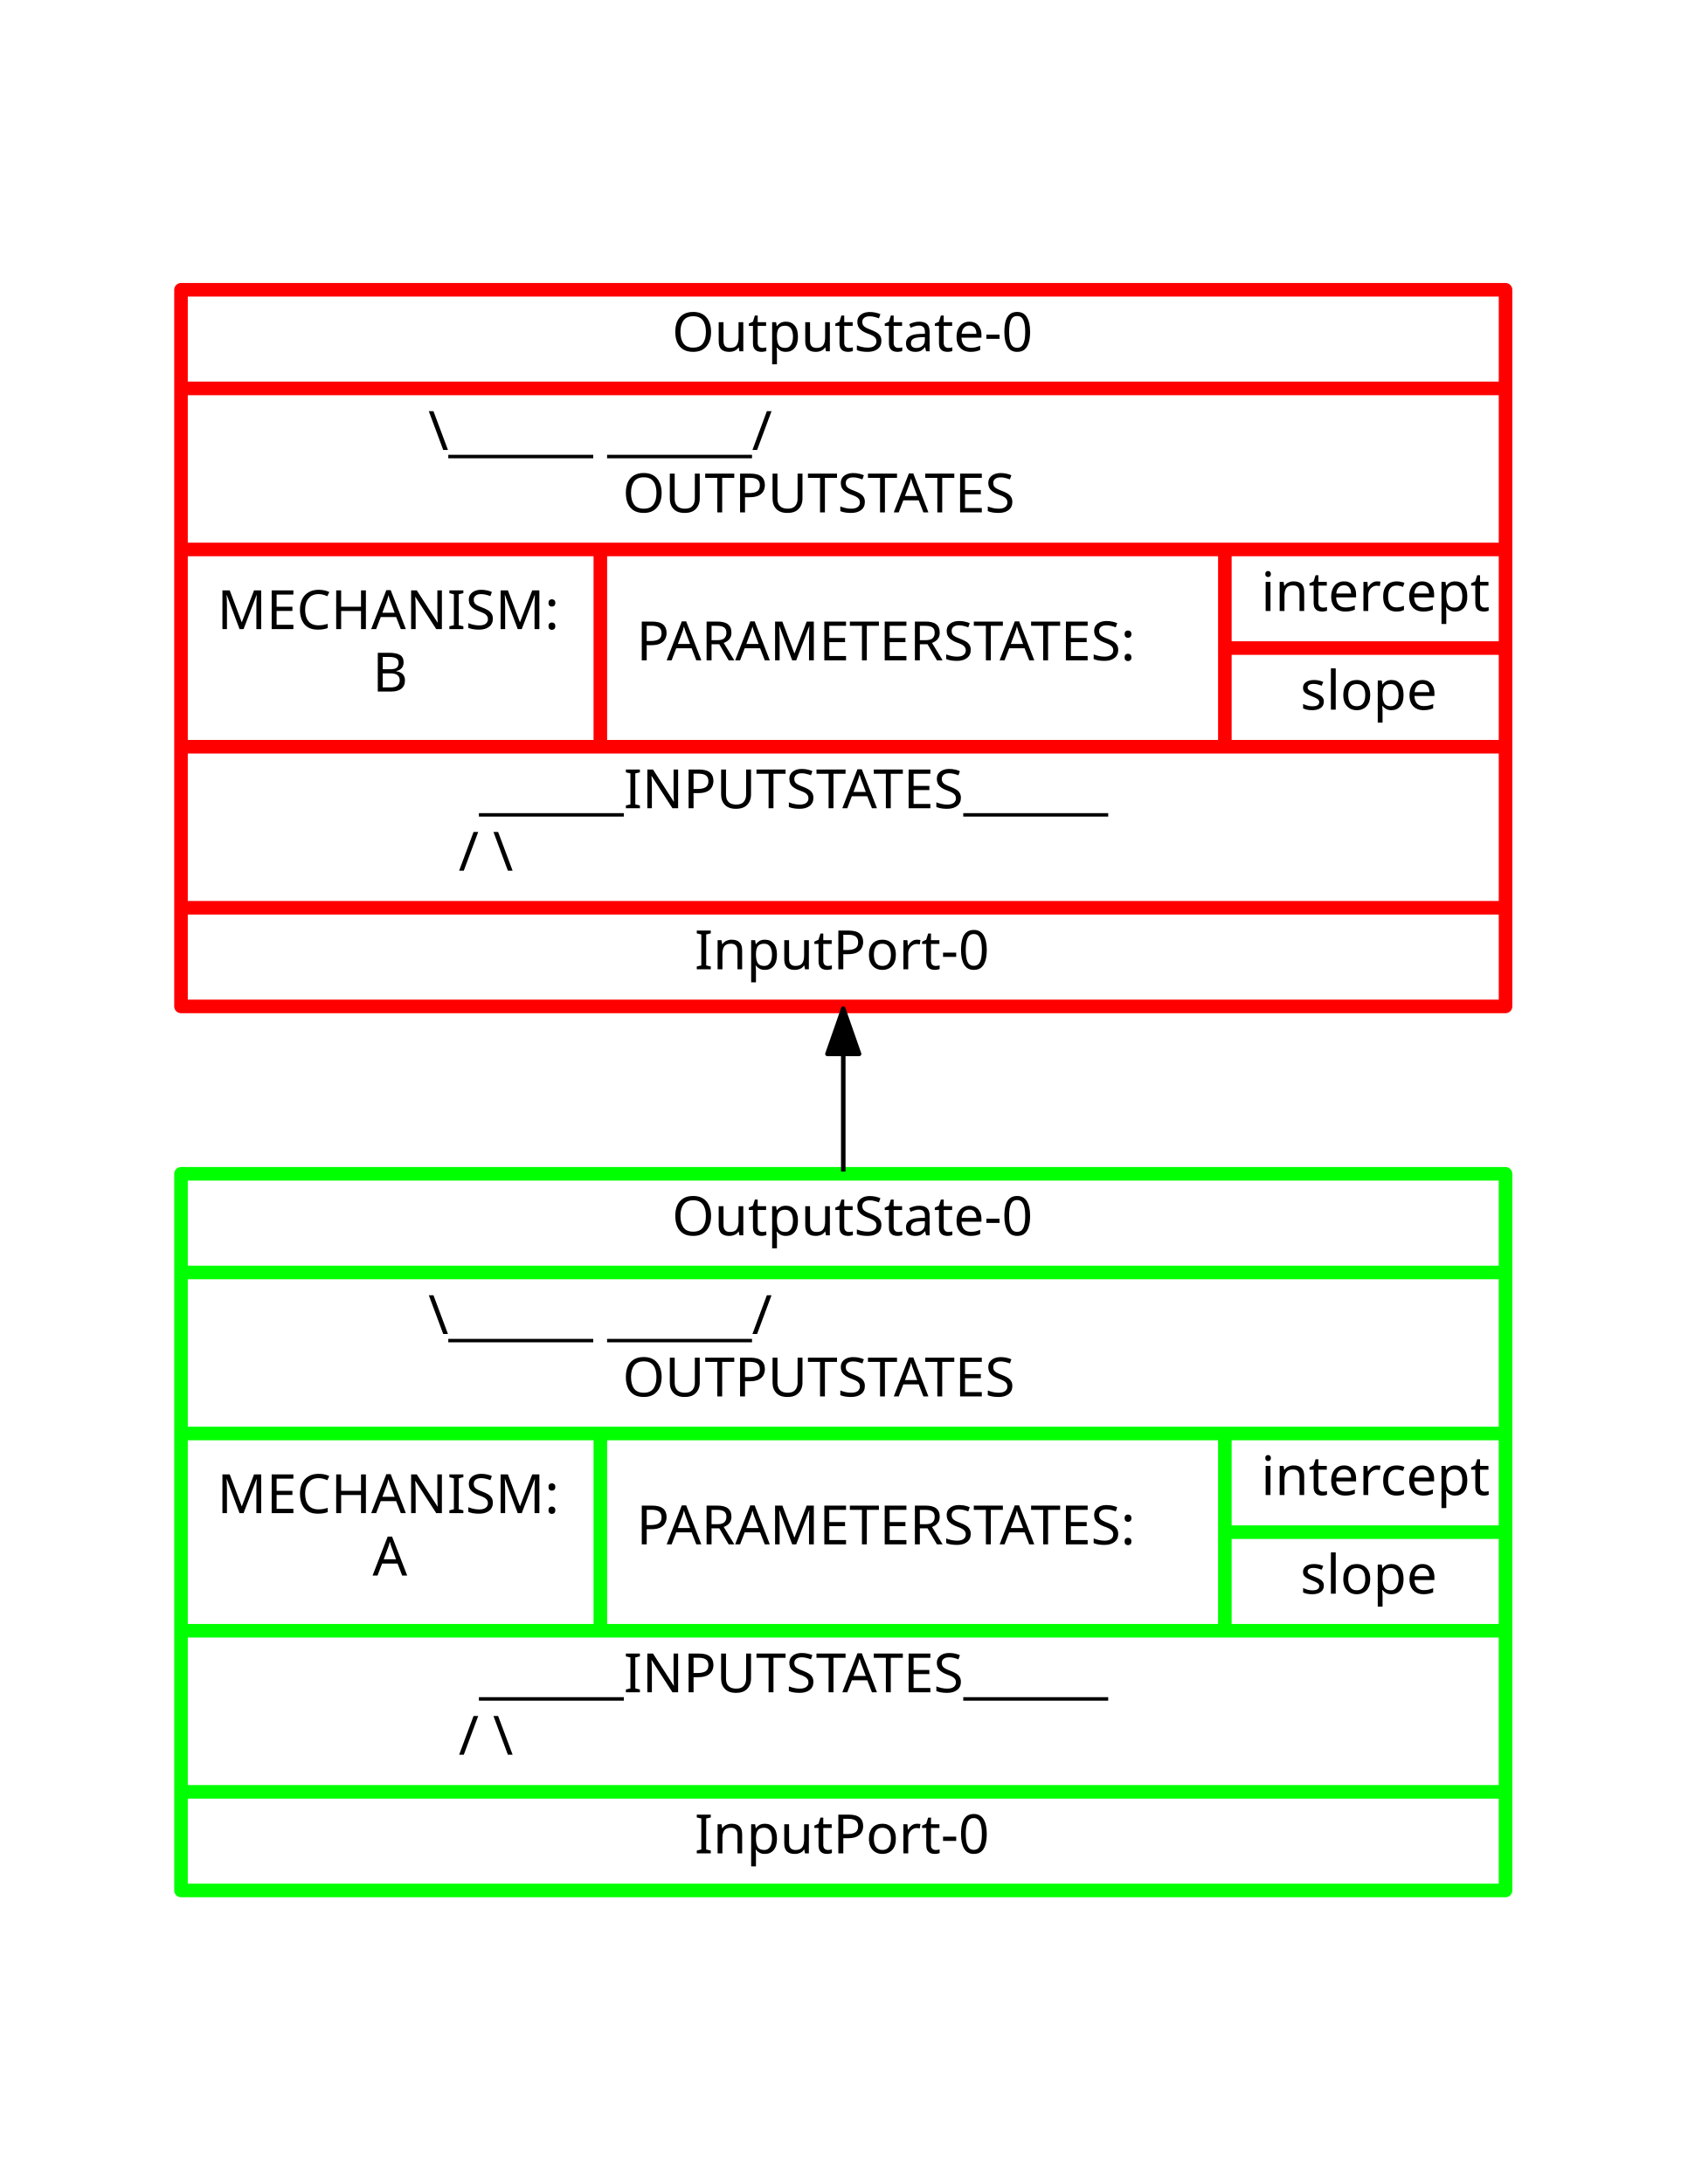
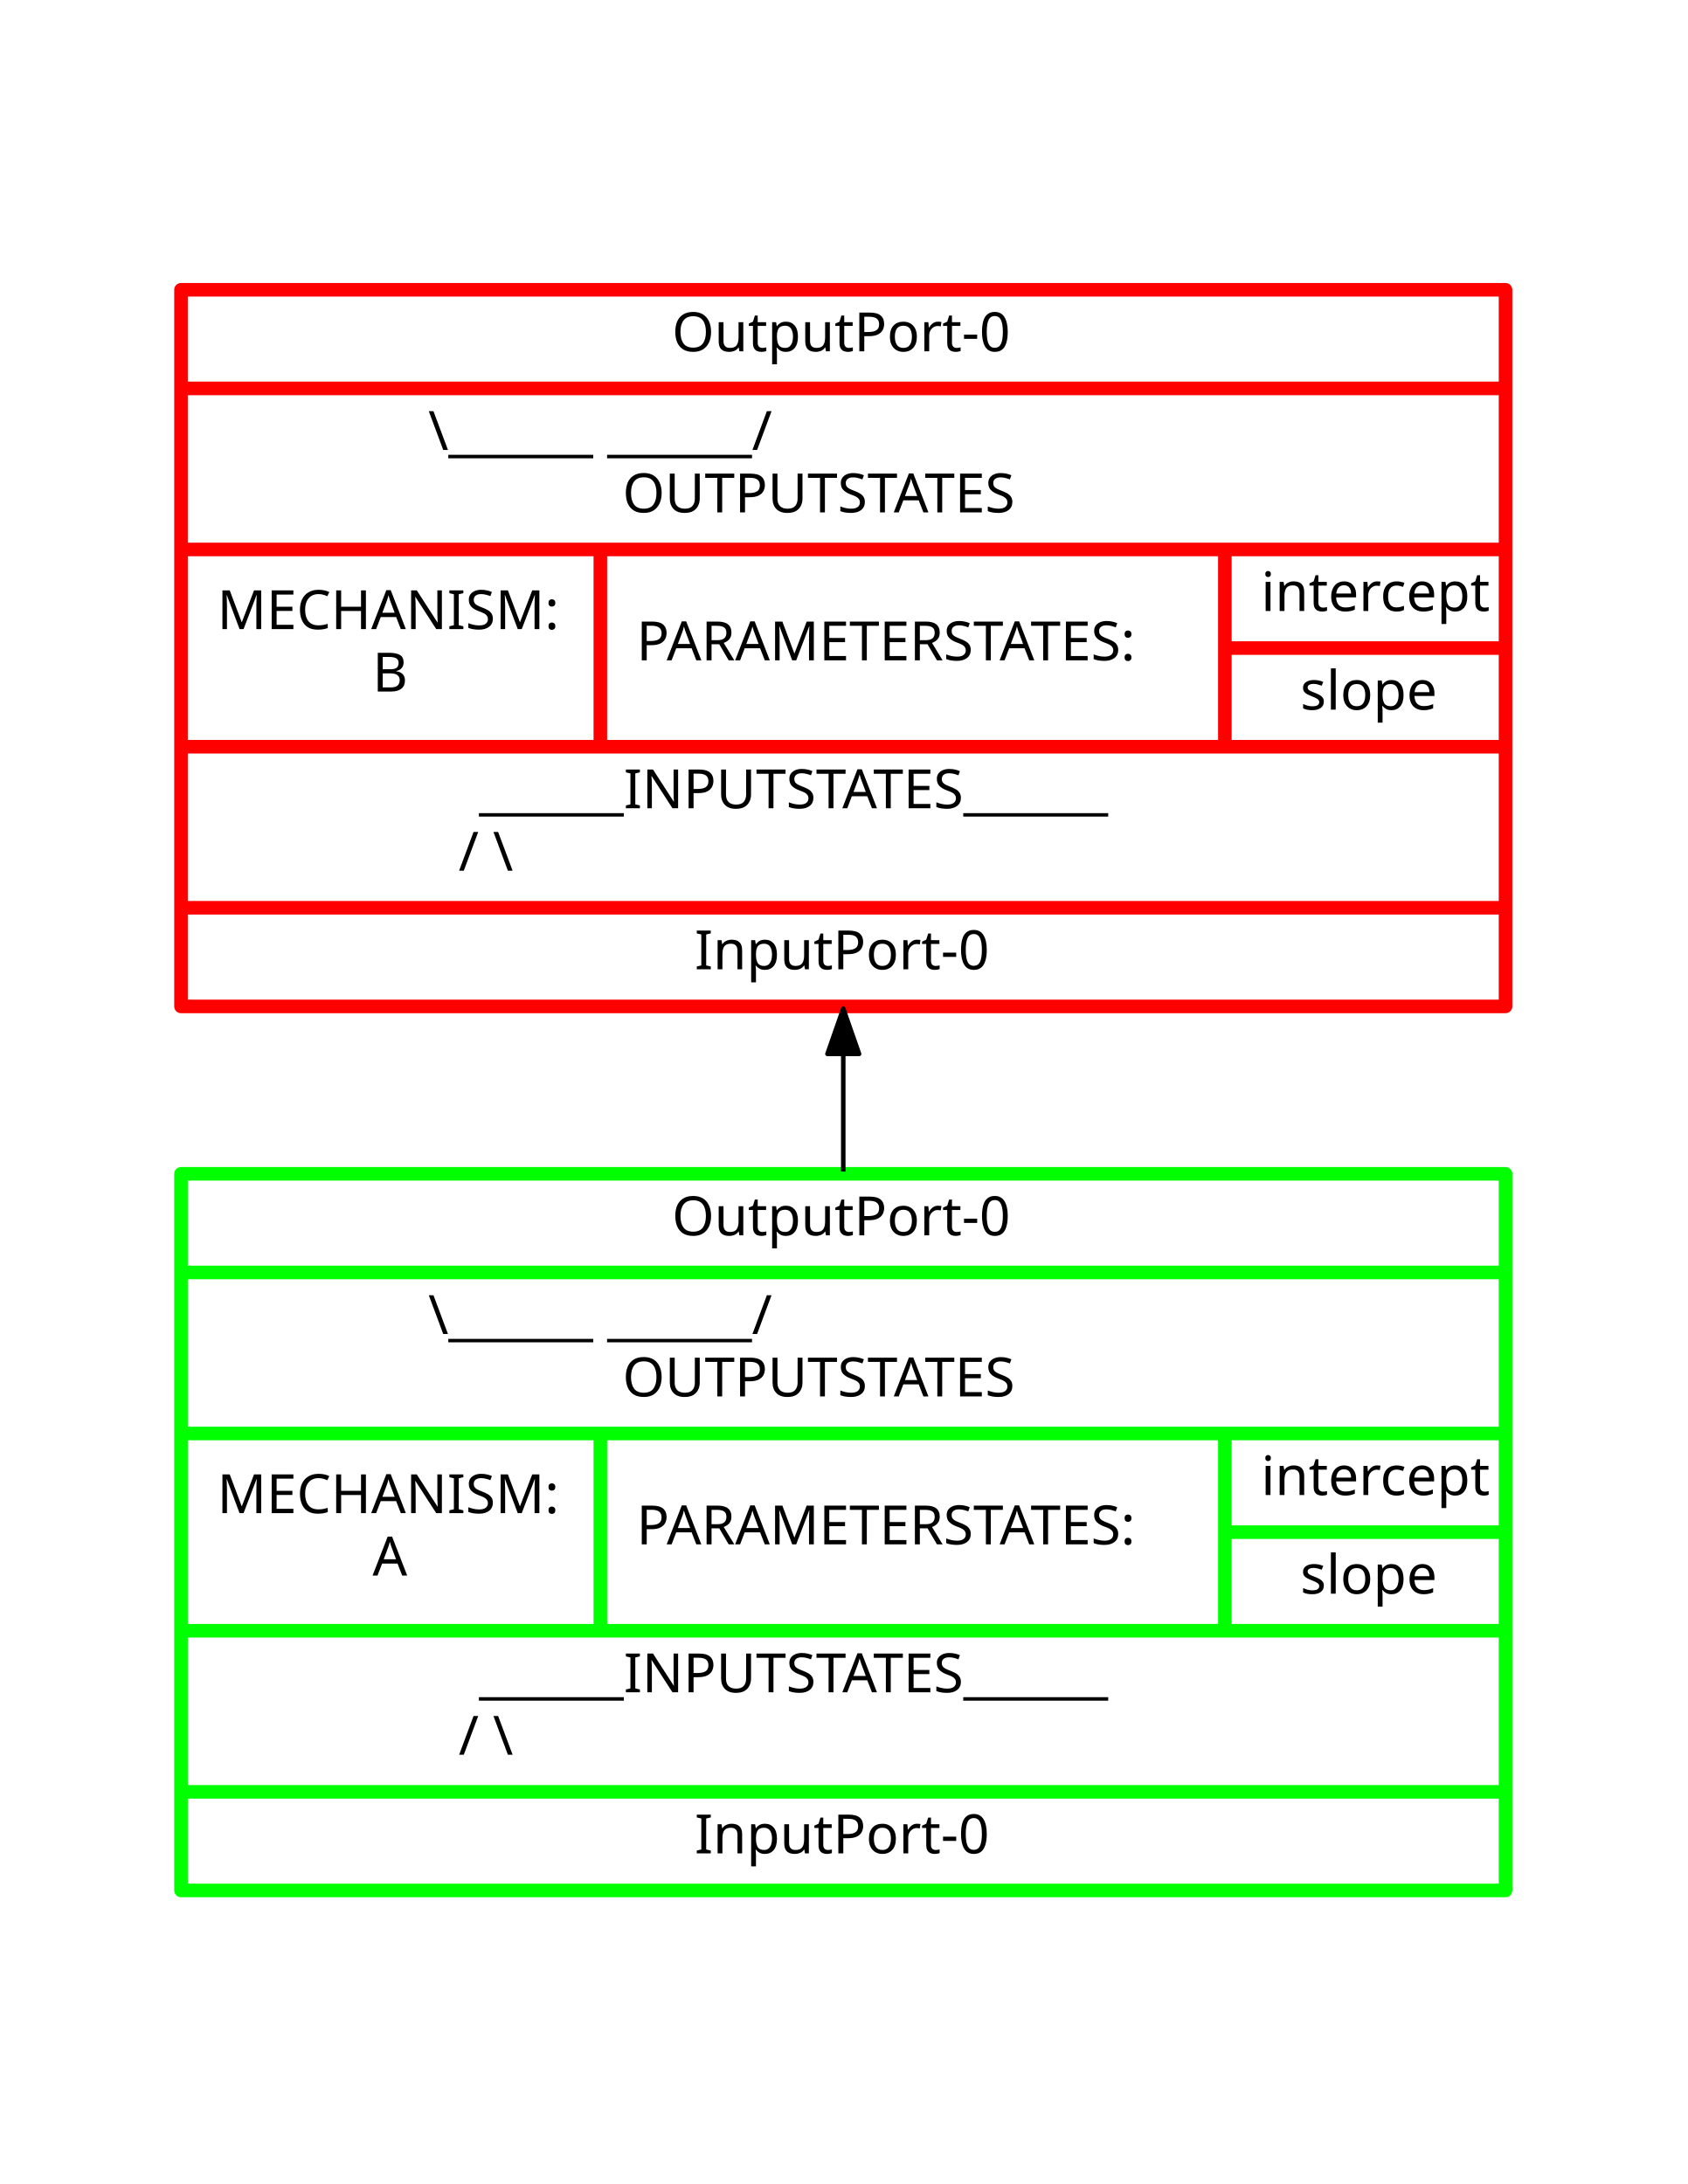
<svg xmlns="http://www.w3.org/2000/svg" viewBox="0 0 816 1056" height="1056" width="816" xml:space="preserve" id="svg2" version="1.1">
  <defs id="defs6">
    <clipPath id="clipPath20" clipPathUnits="userSpaceOnUse">
      <path id="path18" d="M 0,40 H 612 V 752 H 0 Z" />
    </clipPath>
  </defs>
  <g transform="matrix(1.333333,0,0,-1.333333,0,1056)" id="g10">
    <g id="g12" />
    <g id="g14">
      <g clip-path="url(#clipPath20)" id="g16">
        <g transform="matrix(1.640751,0,0,1.640751,65.63003,105.63)" id="g22">
          <path id="path24" style="fill:none;stroke:#00ff00;stroke-width:3;stroke-linecap:butt;stroke-linejoin:round;stroke-miterlimit:1;stroke-dasharray:none;stroke-opacity:1" d="M 0,0.5 V 158.891 H 292.711 V 0.5 Z" />
        </g>
        <g transform="matrix(1.640751,0,0,1.640751,65.63003,105.63)" id="g26">
          <text id="text30" style="font-variant:normal;font-weight:normal;font-size:12px;font-family:ArialMT;-inkscape-font-specification:ArialMT;writing-mode:lr-tb;fill:#000000;fill-opacity:1;fill-rule:nonzero;stroke:none" transform="matrix(1,0,0,-1,108.5,145.2906)">
-             <tspan id="tspan28" y="0" x="0 9.334 16.008 19.342 26.016 32.69 36.024 44.028 47.362 54.036 57.37 64.044 68.04">OutputState-0</tspan>
+             <tspan id="tspan28" y="0" x="0 9.334 16.008 19.342 26.016 32.69 36.024 44.028 47.362 54.036 57.37 64.044 68.04">OutputPort-0</tspan>
          </text>
        </g>
        <g transform="matrix(1.640751,0,0,1.640751,65.63003,105.63)" id="g32">
          <path id="path34" style="fill:none;stroke:#00ff00;stroke-width:3;stroke-linecap:butt;stroke-linejoin:round;stroke-miterlimit:1;stroke-dasharray:none;stroke-opacity:1" d="M 0,137.092 H 292.711" />
        </g>
        <g transform="matrix(1.640751,0,0,1.640751,65.63003,105.63)" id="g36">
          <text id="text40" style="font-variant:normal;font-weight:normal;font-size:12px;font-family:ArialMT;-inkscape-font-specification:ArialMT;writing-mode:lr-tb;fill:#000000;fill-opacity:1;fill-rule:nonzero;stroke:none" transform="matrix(1,0,0,-1,54.63574,123.4918)">
            <tspan id="tspan38" y="0" x="0 3.334 10.003 16.673 23.342 30.012 36.682 43.351 140.026 146.695 153.365 160.034 166.704 173.374 180.043">\______ ______/</tspan>
          </text>
        </g>
        <g transform="matrix(1.640751,0,0,1.640751,65.63003,105.63)" id="g42">
          <text id="text46" style="font-variant:normal;font-weight:normal;font-size:12px;font-family:ArialMT;-inkscape-font-specification:ArialMT;writing-mode:lr-tb;fill:#000000;fill-opacity:1;fill-rule:nonzero;stroke:none" transform="matrix(1,0,0,-1,97.57617,109.693)">
            <tspan id="tspan44" y="0" x="0 9.334 18 25.33 33.334 42 49.33 57.334 63.773 70.886 78.216 86.22 94.224">OUTPUTSTATES </tspan>
          </text>
        </g>
        <g transform="matrix(1.640751,0,0,1.640751,65.63003,105.63)" id="g48">
          <path id="path50" style="fill:none;stroke:#00ff00;stroke-width:3;stroke-linecap:butt;stroke-linejoin:round;stroke-miterlimit:1;stroke-dasharray:none;stroke-opacity:1" d="M 0,101.494 H 292.711" />
        </g>
        <g transform="matrix(1.640751,0,0,1.640751,65.63003,105.63)" id="g52">
          <text id="text56" style="font-variant:normal;font-weight:normal;font-size:12px;font-family:ArialMT;-inkscape-font-specification:ArialMT;writing-mode:lr-tb;fill:#000000;fill-opacity:1;fill-rule:nonzero;stroke:none" transform="matrix(1,0,0,-1,8,83.89414)">
            <tspan id="tspan54" y="0" x="0 9.996 18 26.666 35.333 43.337 52.003 55.337 63.341 73.337">MECHANISM:</tspan>
          </text>
        </g>
        <g transform="matrix(1.640751,0,0,1.640751,65.63003,105.63)" id="g58">
          <text id="text62" style="font-variant:normal;font-weight:normal;font-size:12px;font-family:ArialMT;-inkscape-font-specification:ArialMT;writing-mode:lr-tb;fill:#000000;fill-opacity:1;fill-rule:nonzero;stroke:none" transform="matrix(1,0,0,-1,42.33301,70.09531)">
            <tspan id="tspan60" y="0" x="0">A</tspan>
          </text>
        </g>
        <g transform="matrix(1.640751,0,0,1.640751,65.63003,105.63)" id="g64">
          <path id="path66" style="fill:none;stroke:#00ff00;stroke-width:3;stroke-linecap:butt;stroke-linejoin:round;stroke-miterlimit:1;stroke-dasharray:none;stroke-opacity:1" d="M 92.67,57.896 V 101.494" />
        </g>
        <g transform="matrix(1.640751,0,0,1.640751,65.63003,105.63)" id="g68">
          <text id="text72" style="font-variant:normal;font-weight:normal;font-size:12px;font-family:ArialMT;-inkscape-font-specification:ArialMT;writing-mode:lr-tb;fill:#000000;fill-opacity:1;fill-rule:nonzero;stroke:none" transform="matrix(1,0,0,-1,100.6699,76.99473)">
            <tspan id="tspan70" y="0" x="0 7.114 15.118 23.784 31.788 41.784 49.788 57.118 65.122 73.788 81.792 88.231 95.345 102.674 110.678 118.682">PARAMETERSTATES:</tspan>
          </text>
        </g>
        <g transform="matrix(1.640751,0,0,1.640751,65.63003,105.63)" id="g74">
          <path id="path76" style="fill:none;stroke:#00ff00;stroke-width:3;stroke-linecap:butt;stroke-linejoin:round;stroke-miterlimit:1;stroke-dasharray:none;stroke-opacity:1" d="M 230.685,57.896 V 101.494" />
        </g>
        <g transform="matrix(1.640751,0,0,1.640751,65.63003,105.63)" id="g78">
          <text id="text82" style="font-variant:normal;font-weight:normal;font-size:12px;font-family:ArialMT;-inkscape-font-specification:ArialMT;writing-mode:lr-tb;fill:#000000;fill-opacity:1;fill-rule:nonzero;stroke:none" transform="matrix(1,0,0,-1,238.6855,87.89414)">
            <tspan id="tspan80" y="0" x="0 2.666 9.341 12.674 19.349 23.345 29.345 36.019 42.694">intercept</tspan>
          </text>
        </g>
        <g transform="matrix(1.640751,0,0,1.640751,65.63003,105.63)" id="g84">
          <path id="path86" style="fill:none;stroke:#00ff00;stroke-width:3;stroke-linecap:butt;stroke-linejoin:round;stroke-miterlimit:1;stroke-dasharray:none;stroke-opacity:1" d="m 230.685,79.695 h 62.025" />
        </g>
        <g transform="matrix(1.640751,0,0,1.640751,65.63003,105.63)" id="g88">
          <text id="text92" style="font-variant:normal;font-weight:normal;font-size:12px;font-family:ArialMT;-inkscape-font-specification:ArialMT;writing-mode:lr-tb;fill:#000000;fill-opacity:1;fill-rule:nonzero;stroke:none" transform="matrix(1,0,0,-1,247.3545,66.09531)">
            <tspan id="tspan90" y="0" x="0 6 8.666 15.341 22.015">slope</tspan>
          </text>
        </g>
        <g transform="matrix(1.640751,0,0,1.640751,65.63003,105.63)" id="g94">
          <path id="path96" style="fill:none;stroke:#00ff00;stroke-width:3;stroke-linecap:butt;stroke-linejoin:round;stroke-miterlimit:1;stroke-dasharray:none;stroke-opacity:1" d="M 0,57.896 H 292.711" />
        </g>
        <g transform="matrix(1.640751,0,0,1.640751,65.63003,105.63)" id="g98">
          <text id="text102" style="font-variant:normal;font-weight:normal;font-size:12px;font-family:ArialMT;-inkscape-font-specification:ArialMT;writing-mode:lr-tb;fill:#000000;fill-opacity:1;fill-rule:nonzero;stroke:none" transform="matrix(1,0,0,-1,65.86523,44.29648)">
            <tspan id="tspan100" y="0" x="0 6.674 13.349 20.023 26.698 33.372 40.046 43.38 52.046 60.05 68.717 76.046 84.05 90.49 97.603 104.933 112.937 120.941 127.615 134.29 140.964 147.638 154.313">______INPUTSTATES______</tspan>
          </text>
        </g>
        <g transform="matrix(1.640751,0,0,1.640751,65.63003,105.63)" id="g104">
          <text id="text108" style="font-variant:normal;font-weight:normal;font-size:12px;font-family:ArialMT;-inkscape-font-specification:ArialMT;writing-mode:lr-tb;fill:#000000;fill-opacity:1;fill-rule:nonzero;stroke:none" transform="matrix(1,0,0,-1,61.33887,30.49766)">
            <tspan id="tspan106" y="0" x="0 3.334 163.346 166.68">/ \ </tspan>
          </text>
        </g>
        <g transform="matrix(1.640751,0,0,1.640751,65.63003,105.63)" id="g110">
          <path id="path112" style="fill:none;stroke:#00ff00;stroke-width:3;stroke-linecap:butt;stroke-linejoin:round;stroke-miterlimit:1;stroke-dasharray:none;stroke-opacity:1" d="M 0,22.299 H 292.711" />
        </g>
        <g transform="matrix(1.640751,0,0,1.640751,65.63003,105.63)" id="g114">
          <text id="text118" style="font-variant:normal;font-weight:normal;font-size:12px;font-family:ArialMT;-inkscape-font-specification:ArialMT;writing-mode:lr-tb;fill:#000000;fill-opacity:1;fill-rule:nonzero;stroke:none" transform="matrix(1,0,0,-1,113.5,8.698828)">
            <tspan id="tspan116" y="0" x="0 3.334 10.008 16.682 23.357 26.69 34.694 38.028 44.702 48.036 54.71 58.706">InputPort-0</tspan>
          </text>
        </g>
        <g transform="matrix(1.640751,0,0,1.640751,65.63003,105.63)" id="g120">
          <path id="path122" style="fill:none;stroke:#ff0000;stroke-width:3;stroke-linecap:butt;stroke-linejoin:round;stroke-miterlimit:1;stroke-dasharray:none;stroke-opacity:1" d="M 0,195.891 V 354.281 H 292.711 V 195.891 Z" />
        </g>
        <g transform="matrix(1.640751,0,0,1.640751,65.63003,105.63)" id="g124">
          <text id="text128" style="font-variant:normal;font-weight:normal;font-size:12px;font-family:ArialMT;-inkscape-font-specification:ArialMT;writing-mode:lr-tb;fill:#000000;fill-opacity:1;fill-rule:nonzero;stroke:none" transform="matrix(1,0,0,-1,108.5,340.6812)">
-             <tspan id="tspan126" y="0" x="0 9.334 16.008 19.342 26.016 32.69 36.024 44.028 47.362 54.036 57.37 64.044 68.04">OutputState-0</tspan>
+             <tspan id="tspan126" y="0" x="0 9.334 16.008 19.342 26.016 32.69 36.024 44.028 47.362 54.036 57.37 64.044 68.04">OutputPort-0</tspan>
          </text>
        </g>
        <g transform="matrix(1.640751,0,0,1.640751,65.63003,105.63)" id="g130">
          <path id="path132" style="fill:none;stroke:#ff0000;stroke-width:3;stroke-linecap:butt;stroke-linejoin:round;stroke-miterlimit:1;stroke-dasharray:none;stroke-opacity:1" d="M 0,332.482 H 292.711" />
        </g>
        <g transform="matrix(1.640751,0,0,1.640751,65.63003,105.63)" id="g134">
          <text id="text138" style="font-variant:normal;font-weight:normal;font-size:12px;font-family:ArialMT;-inkscape-font-specification:ArialMT;writing-mode:lr-tb;fill:#000000;fill-opacity:1;fill-rule:nonzero;stroke:none" transform="matrix(1,0,0,-1,54.63574,318.8824)">
            <tspan id="tspan136" y="0" x="0 3.334 10.003 16.673 23.342 30.012 36.682 43.351 140.026 146.695 153.365 160.034 166.704 173.374 180.043">\______ ______/</tspan>
          </text>
        </g>
        <g transform="matrix(1.640751,0,0,1.640751,65.63003,105.63)" id="g140">
          <text id="text144" style="font-variant:normal;font-weight:normal;font-size:12px;font-family:ArialMT;-inkscape-font-specification:ArialMT;writing-mode:lr-tb;fill:#000000;fill-opacity:1;fill-rule:nonzero;stroke:none" transform="matrix(1,0,0,-1,97.57617,305.0836)">
            <tspan id="tspan142" y="0" x="0 9.334 18 25.33 33.334 42 49.33 57.334 63.773 70.886 78.216 86.22 94.224">OUTPUTSTATES </tspan>
          </text>
        </g>
        <g transform="matrix(1.640751,0,0,1.640751,65.63003,105.63)" id="g146">
          <path id="path148" style="fill:none;stroke:#ff0000;stroke-width:3;stroke-linecap:butt;stroke-linejoin:round;stroke-miterlimit:1;stroke-dasharray:none;stroke-opacity:1" d="M 0,296.885 H 292.711" />
        </g>
        <g transform="matrix(1.640751,0,0,1.640751,65.63003,105.63)" id="g150">
          <text id="text154" style="font-variant:normal;font-weight:normal;font-size:12px;font-family:ArialMT;-inkscape-font-specification:ArialMT;writing-mode:lr-tb;fill:#000000;fill-opacity:1;fill-rule:nonzero;stroke:none" transform="matrix(1,0,0,-1,8,279.2848)">
            <tspan id="tspan152" y="0" x="0 9.996 18 26.666 35.333 43.337 52.003 55.337 63.341 73.337">MECHANISM:</tspan>
          </text>
        </g>
        <g transform="matrix(1.640751,0,0,1.640751,65.63003,105.63)" id="g156">
          <text id="text160" style="font-variant:normal;font-weight:normal;font-size:12px;font-family:ArialMT;-inkscape-font-specification:ArialMT;writing-mode:lr-tb;fill:#000000;fill-opacity:1;fill-rule:nonzero;stroke:none" transform="matrix(1,0,0,-1,42.33301,265.4859)">
            <tspan id="tspan158" y="0" x="0">B</tspan>
          </text>
        </g>
        <g transform="matrix(1.640751,0,0,1.640751,65.63003,105.63)" id="g162">
          <path id="path164" style="fill:none;stroke:#ff0000;stroke-width:3;stroke-linecap:butt;stroke-linejoin:round;stroke-miterlimit:1;stroke-dasharray:none;stroke-opacity:1" d="m 92.67,253.287 v 43.598" />
        </g>
        <g transform="matrix(1.640751,0,0,1.640751,65.63003,105.63)" id="g166">
          <text id="text170" style="font-variant:normal;font-weight:normal;font-size:12px;font-family:ArialMT;-inkscape-font-specification:ArialMT;writing-mode:lr-tb;fill:#000000;fill-opacity:1;fill-rule:nonzero;stroke:none" transform="matrix(1,0,0,-1,100.6699,272.3854)">
            <tspan id="tspan168" y="0" x="0 7.114 15.118 23.784 31.788 41.784 49.788 57.118 65.122 73.788 81.792 88.231 95.345 102.674 110.678 118.682">PARAMETERSTATES:</tspan>
          </text>
        </g>
        <g transform="matrix(1.640751,0,0,1.640751,65.63003,105.63)" id="g172">
          <path id="path174" style="fill:none;stroke:#ff0000;stroke-width:3;stroke-linecap:butt;stroke-linejoin:round;stroke-miterlimit:1;stroke-dasharray:none;stroke-opacity:1" d="m 230.685,253.287 v 43.598" />
        </g>
        <g transform="matrix(1.640751,0,0,1.640751,65.63003,105.63)" id="g176">
          <text id="text180" style="font-variant:normal;font-weight:normal;font-size:12px;font-family:ArialMT;-inkscape-font-specification:ArialMT;writing-mode:lr-tb;fill:#000000;fill-opacity:1;fill-rule:nonzero;stroke:none" transform="matrix(1,0,0,-1,238.6855,283.2848)">
            <tspan id="tspan178" y="0" x="0 2.666 9.341 12.674 19.349 23.345 29.345 36.019 42.694">intercept</tspan>
          </text>
        </g>
        <g transform="matrix(1.640751,0,0,1.640751,65.63003,105.63)" id="g182">
          <path id="path184" style="fill:none;stroke:#ff0000;stroke-width:3;stroke-linecap:butt;stroke-linejoin:round;stroke-miterlimit:1;stroke-dasharray:none;stroke-opacity:1" d="m 230.685,275.086 h 62.025" />
        </g>
        <g transform="matrix(1.640751,0,0,1.640751,65.63003,105.63)" id="g186">
          <text id="text190" style="font-variant:normal;font-weight:normal;font-size:12px;font-family:ArialMT;-inkscape-font-specification:ArialMT;writing-mode:lr-tb;fill:#000000;fill-opacity:1;fill-rule:nonzero;stroke:none" transform="matrix(1,0,0,-1,247.3545,261.4859)">
            <tspan id="tspan188" y="0" x="0 6 8.666 15.341 22.015">slope</tspan>
          </text>
        </g>
        <g transform="matrix(1.640751,0,0,1.640751,65.63003,105.63)" id="g192">
          <path id="path194" style="fill:none;stroke:#ff0000;stroke-width:3;stroke-linecap:butt;stroke-linejoin:round;stroke-miterlimit:1;stroke-dasharray:none;stroke-opacity:1" d="M 0,253.287 H 292.711" />
        </g>
        <g transform="matrix(1.640751,0,0,1.640751,65.63003,105.63)" id="g196">
          <text id="text200" style="font-variant:normal;font-weight:normal;font-size:12px;font-family:ArialMT;-inkscape-font-specification:ArialMT;writing-mode:lr-tb;fill:#000000;fill-opacity:1;fill-rule:nonzero;stroke:none" transform="matrix(1,0,0,-1,65.86523,239.6871)">
            <tspan id="tspan198" y="0" x="0 6.674 13.349 20.023 26.698 33.372 40.046 43.38 52.046 60.05 68.717 76.046 84.05 90.49 97.603 104.933 112.937 120.941 127.615 134.29 140.964 147.638 154.313">______INPUTSTATES______</tspan>
          </text>
        </g>
        <g transform="matrix(1.640751,0,0,1.640751,65.63003,105.63)" id="g202">
          <text id="text206" style="font-variant:normal;font-weight:normal;font-size:12px;font-family:ArialMT;-inkscape-font-specification:ArialMT;writing-mode:lr-tb;fill:#000000;fill-opacity:1;fill-rule:nonzero;stroke:none" transform="matrix(1,0,0,-1,61.33887,225.8883)">
            <tspan id="tspan204" y="0" x="0 3.334 163.346 166.68">/ \ </tspan>
          </text>
        </g>
        <g transform="matrix(1.640751,0,0,1.640751,65.63003,105.63)" id="g208">
          <path id="path210" style="fill:none;stroke:#ff0000;stroke-width:3;stroke-linecap:butt;stroke-linejoin:round;stroke-miterlimit:1;stroke-dasharray:none;stroke-opacity:1" d="M 0,217.69 H 292.711" />
        </g>
        <g transform="matrix(1.640751,0,0,1.640751,65.63003,105.63)" id="g212">
          <text id="text216" style="font-variant:normal;font-weight:normal;font-size:12px;font-family:ArialMT;-inkscape-font-specification:ArialMT;writing-mode:lr-tb;fill:#000000;fill-opacity:1;fill-rule:nonzero;stroke:none" transform="matrix(1,0,0,-1,113.5,204.0895)">
            <tspan id="tspan214" y="0" x="0 3.334 10.008 16.682 23.357 26.69 34.694 38.028 44.702 48.036 54.71 58.706">InputPort-0</tspan>
          </text>
        </g>
        <g transform="matrix(1.640751,0,0,1.640751,65.63003,105.63)" id="g218">
          <path id="path220" style="fill:none;stroke:#000000;stroke-width:1;stroke-linecap:butt;stroke-linejoin:round;stroke-miterlimit:1;stroke-dasharray:none;stroke-opacity:1" d="m 146.356,159.391 c 0,12 0,17.25 0,25.875" />
        </g>
        <g transform="matrix(1.640751,0,0,1.640751,65.63003,105.63)" id="g222">
          <path id="path224" style="fill:#000000;fill-opacity:1;fill-rule:nonzero;stroke:#000000;stroke-width:1;stroke-linecap:butt;stroke-linejoin:round;stroke-miterlimit:1;stroke-dasharray:none;stroke-opacity:1" d="m 142.856,185.391 3.5,10 3.5,-10 z" />
        </g>
      </g>
    </g>
  </g>
</svg>
